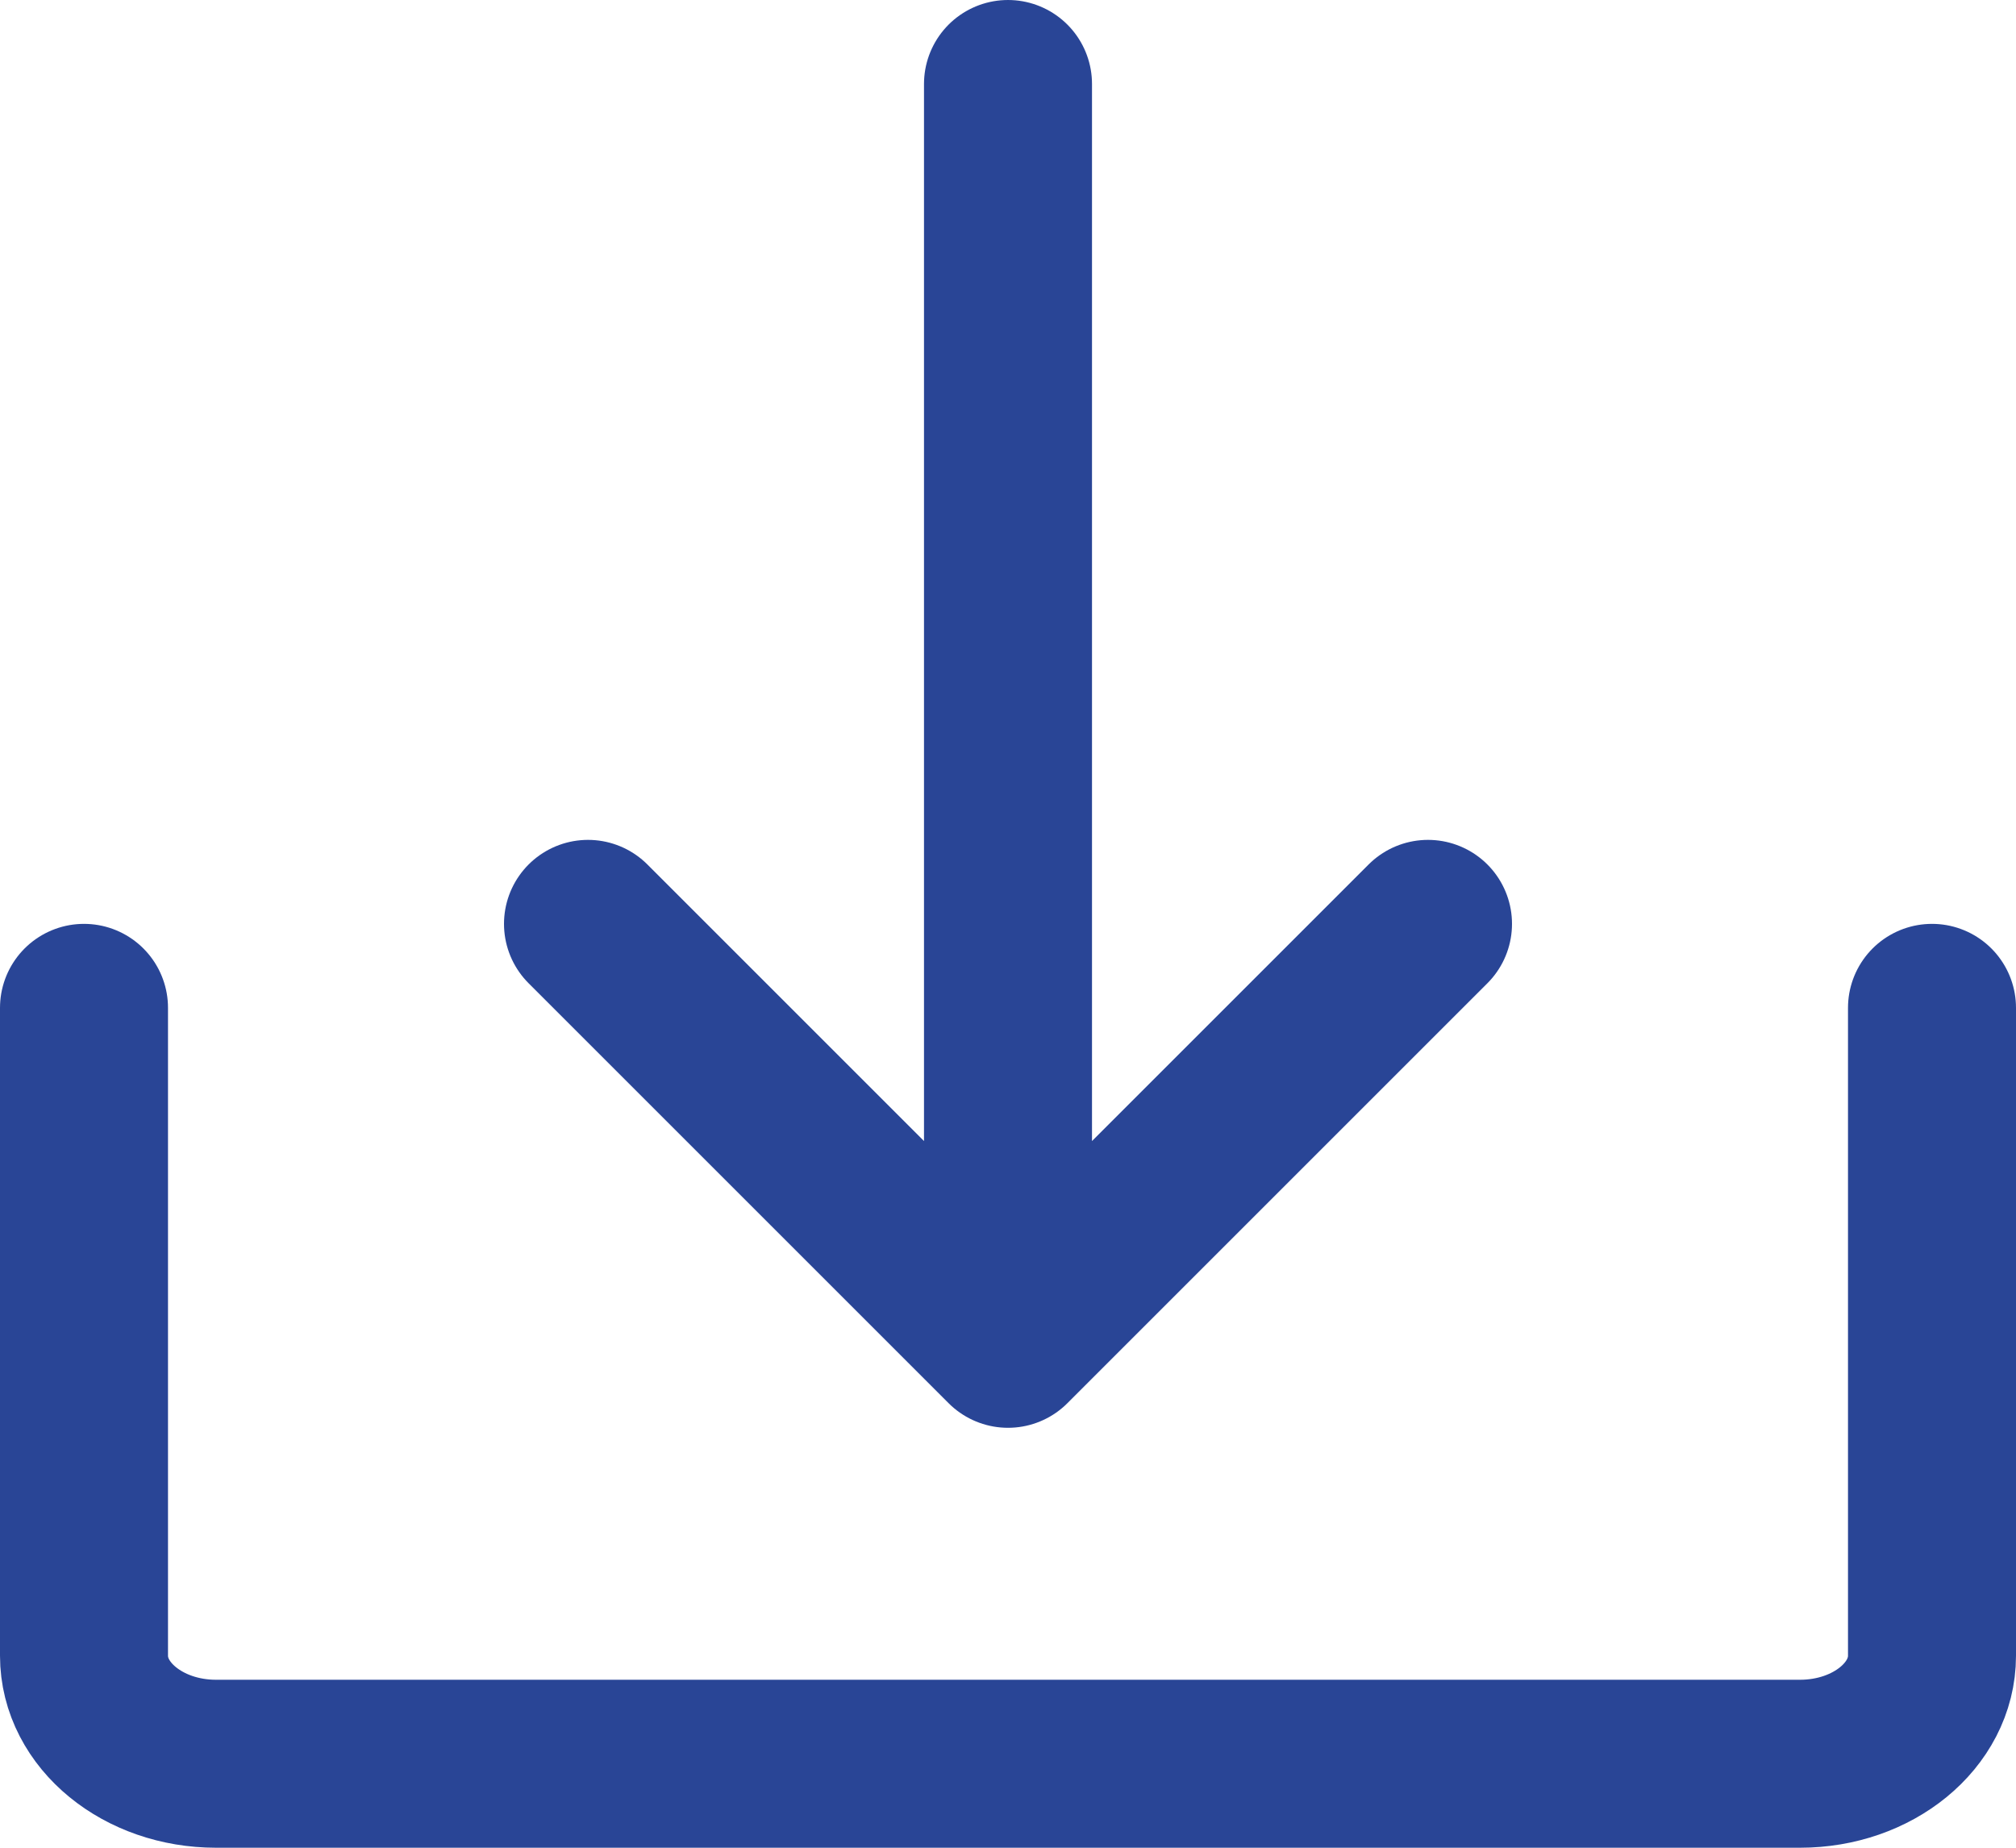
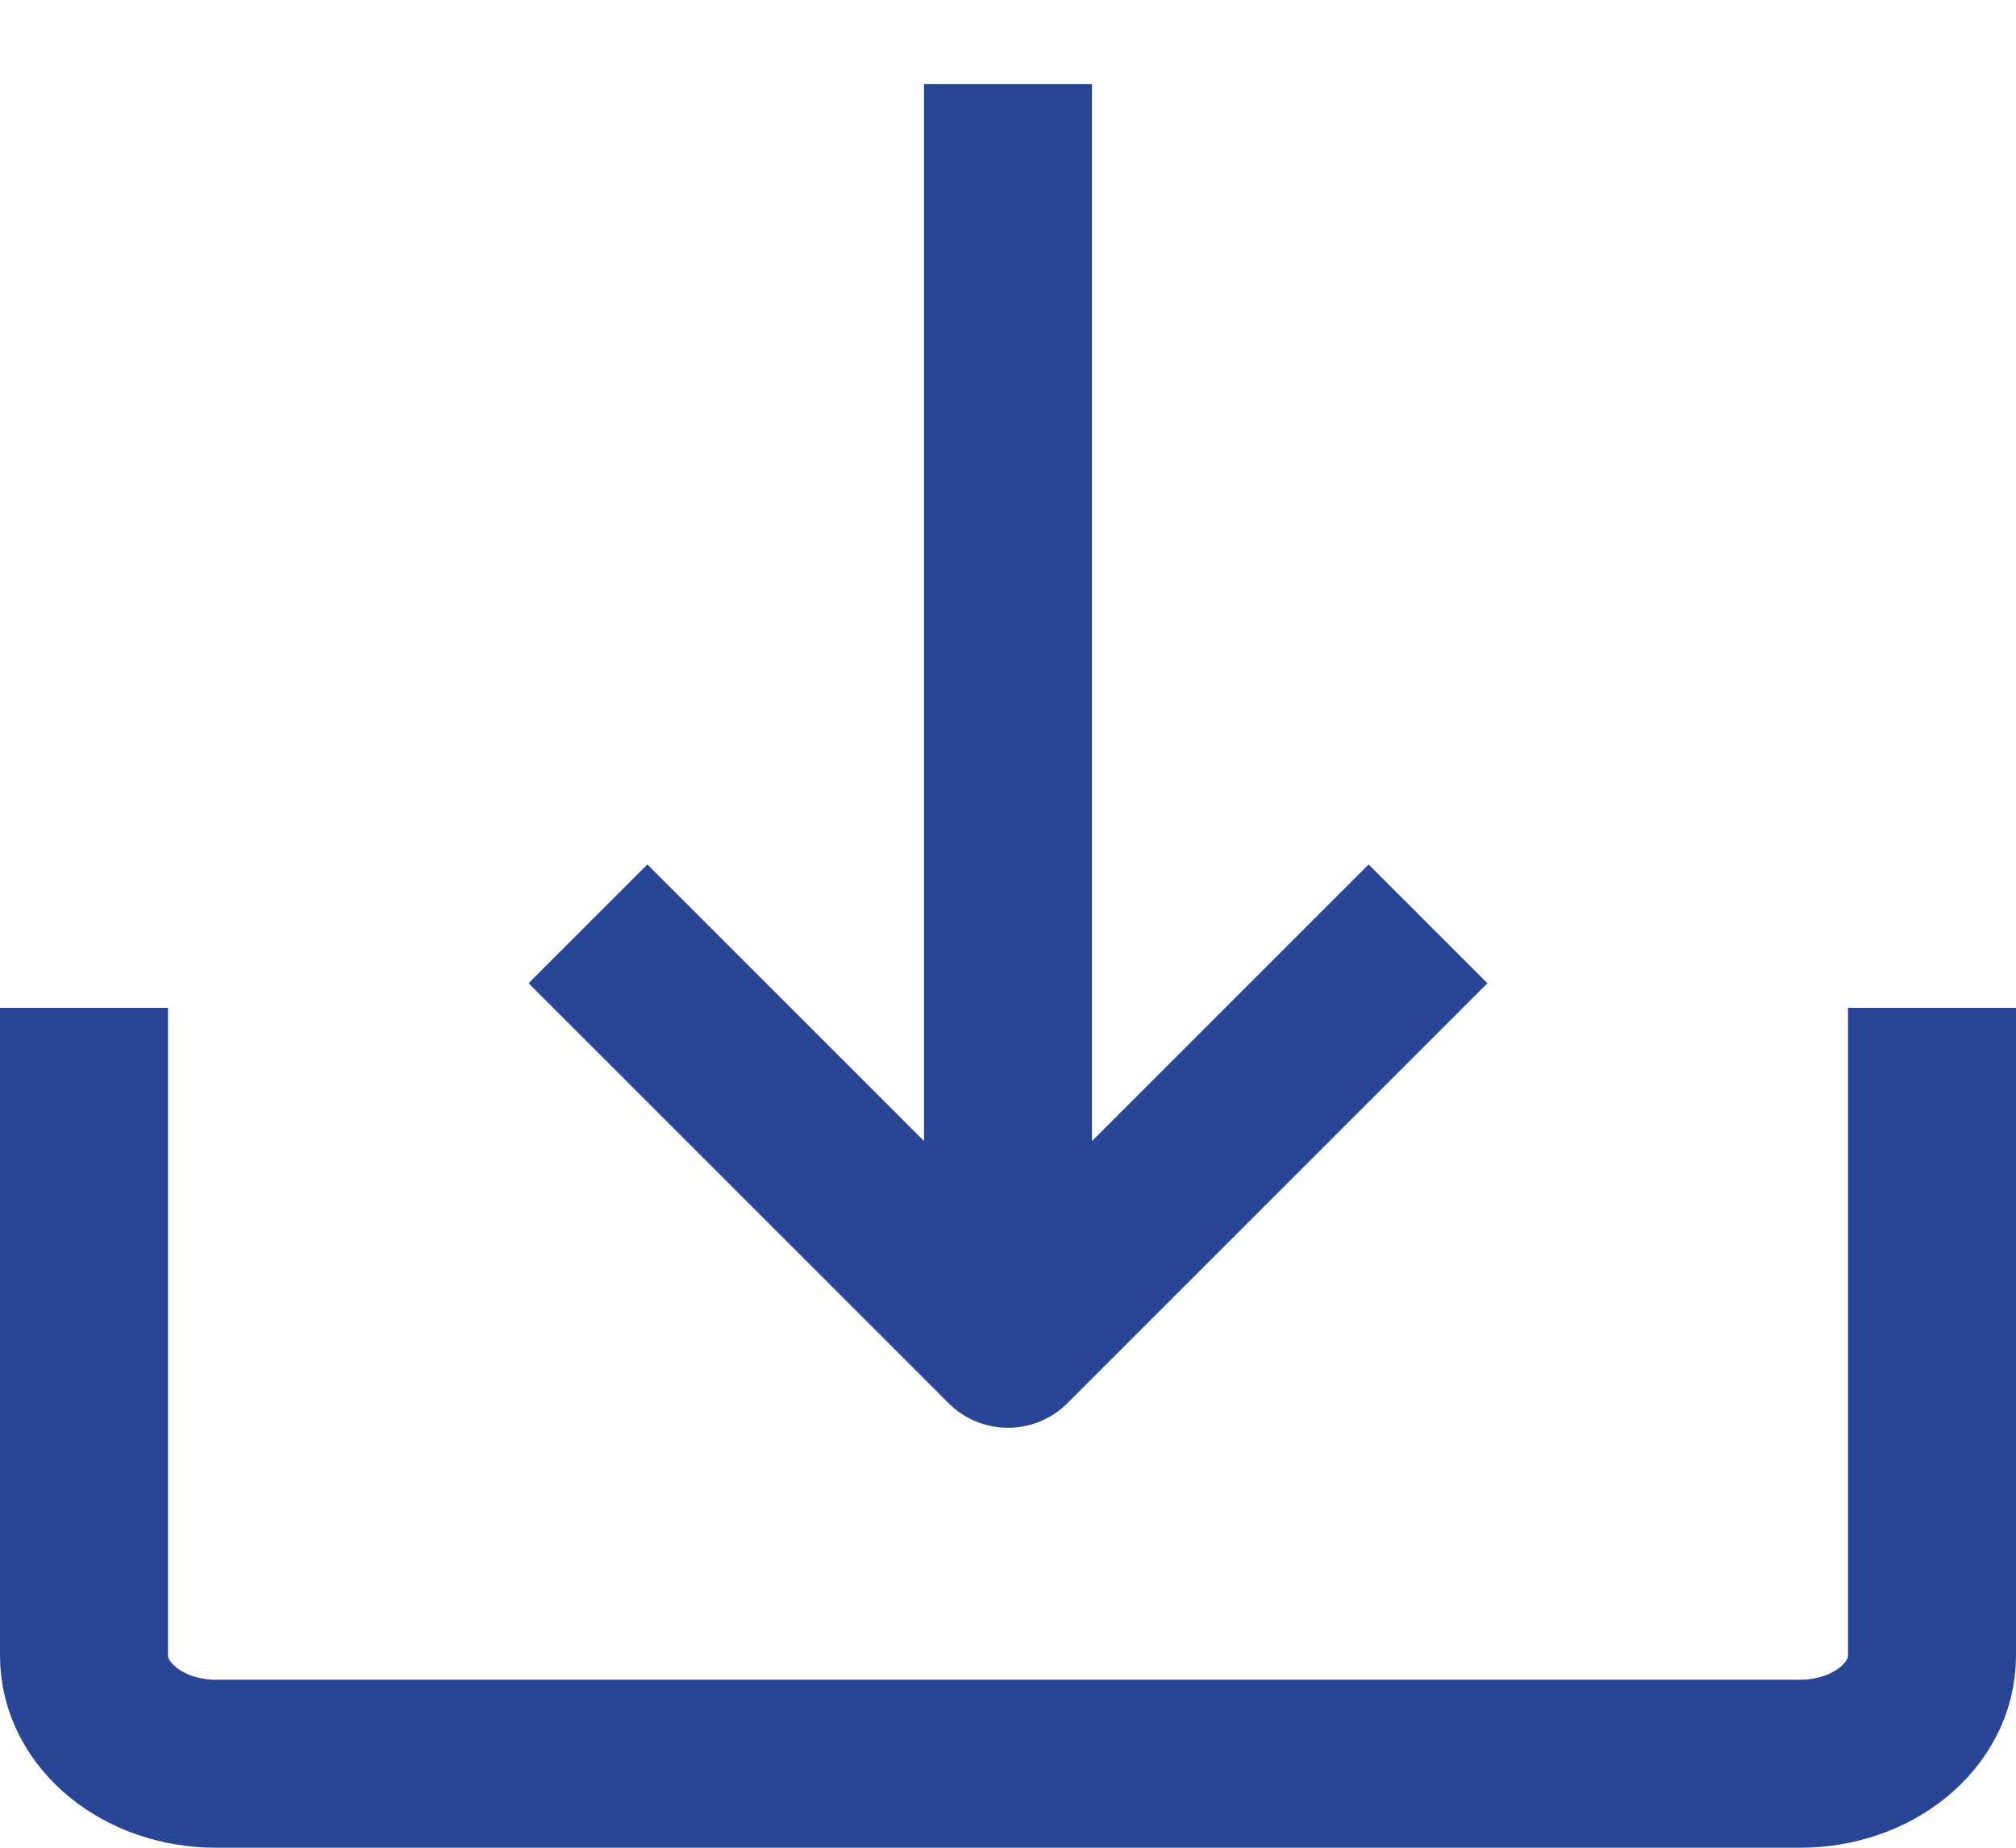
<svg xmlns="http://www.w3.org/2000/svg" width="24" height="22" viewBox="0 0 24 22" fill="none">
-   <path d="M1 12V19.714C1 20.424 1.704 21 2.571 21H21.429C22.297 21 23 20.424 23 19.714V12" stroke="#294596" stroke-width="2" stroke-linecap="round" stroke-linejoin="round" />
-   <path d="M12 1V16M7 11L12 16L17 11" stroke="#294596" stroke-width="2" stroke-linecap="round" stroke-linejoin="round" />
+   <path d="M1 12V19.714C1 20.424 1.704 21 2.571 21H21.429C22.297 21 23 20.424 23 19.714V12" stroke="#294596" stroke-width="2" strokeLinecap="round" stroke-linejoin="round" />
+   <path d="M12 1V16M7 11L12 16L17 11" stroke="#294596" stroke-width="2" strokeLinecap="round" stroke-linejoin="round" />
</svg>
